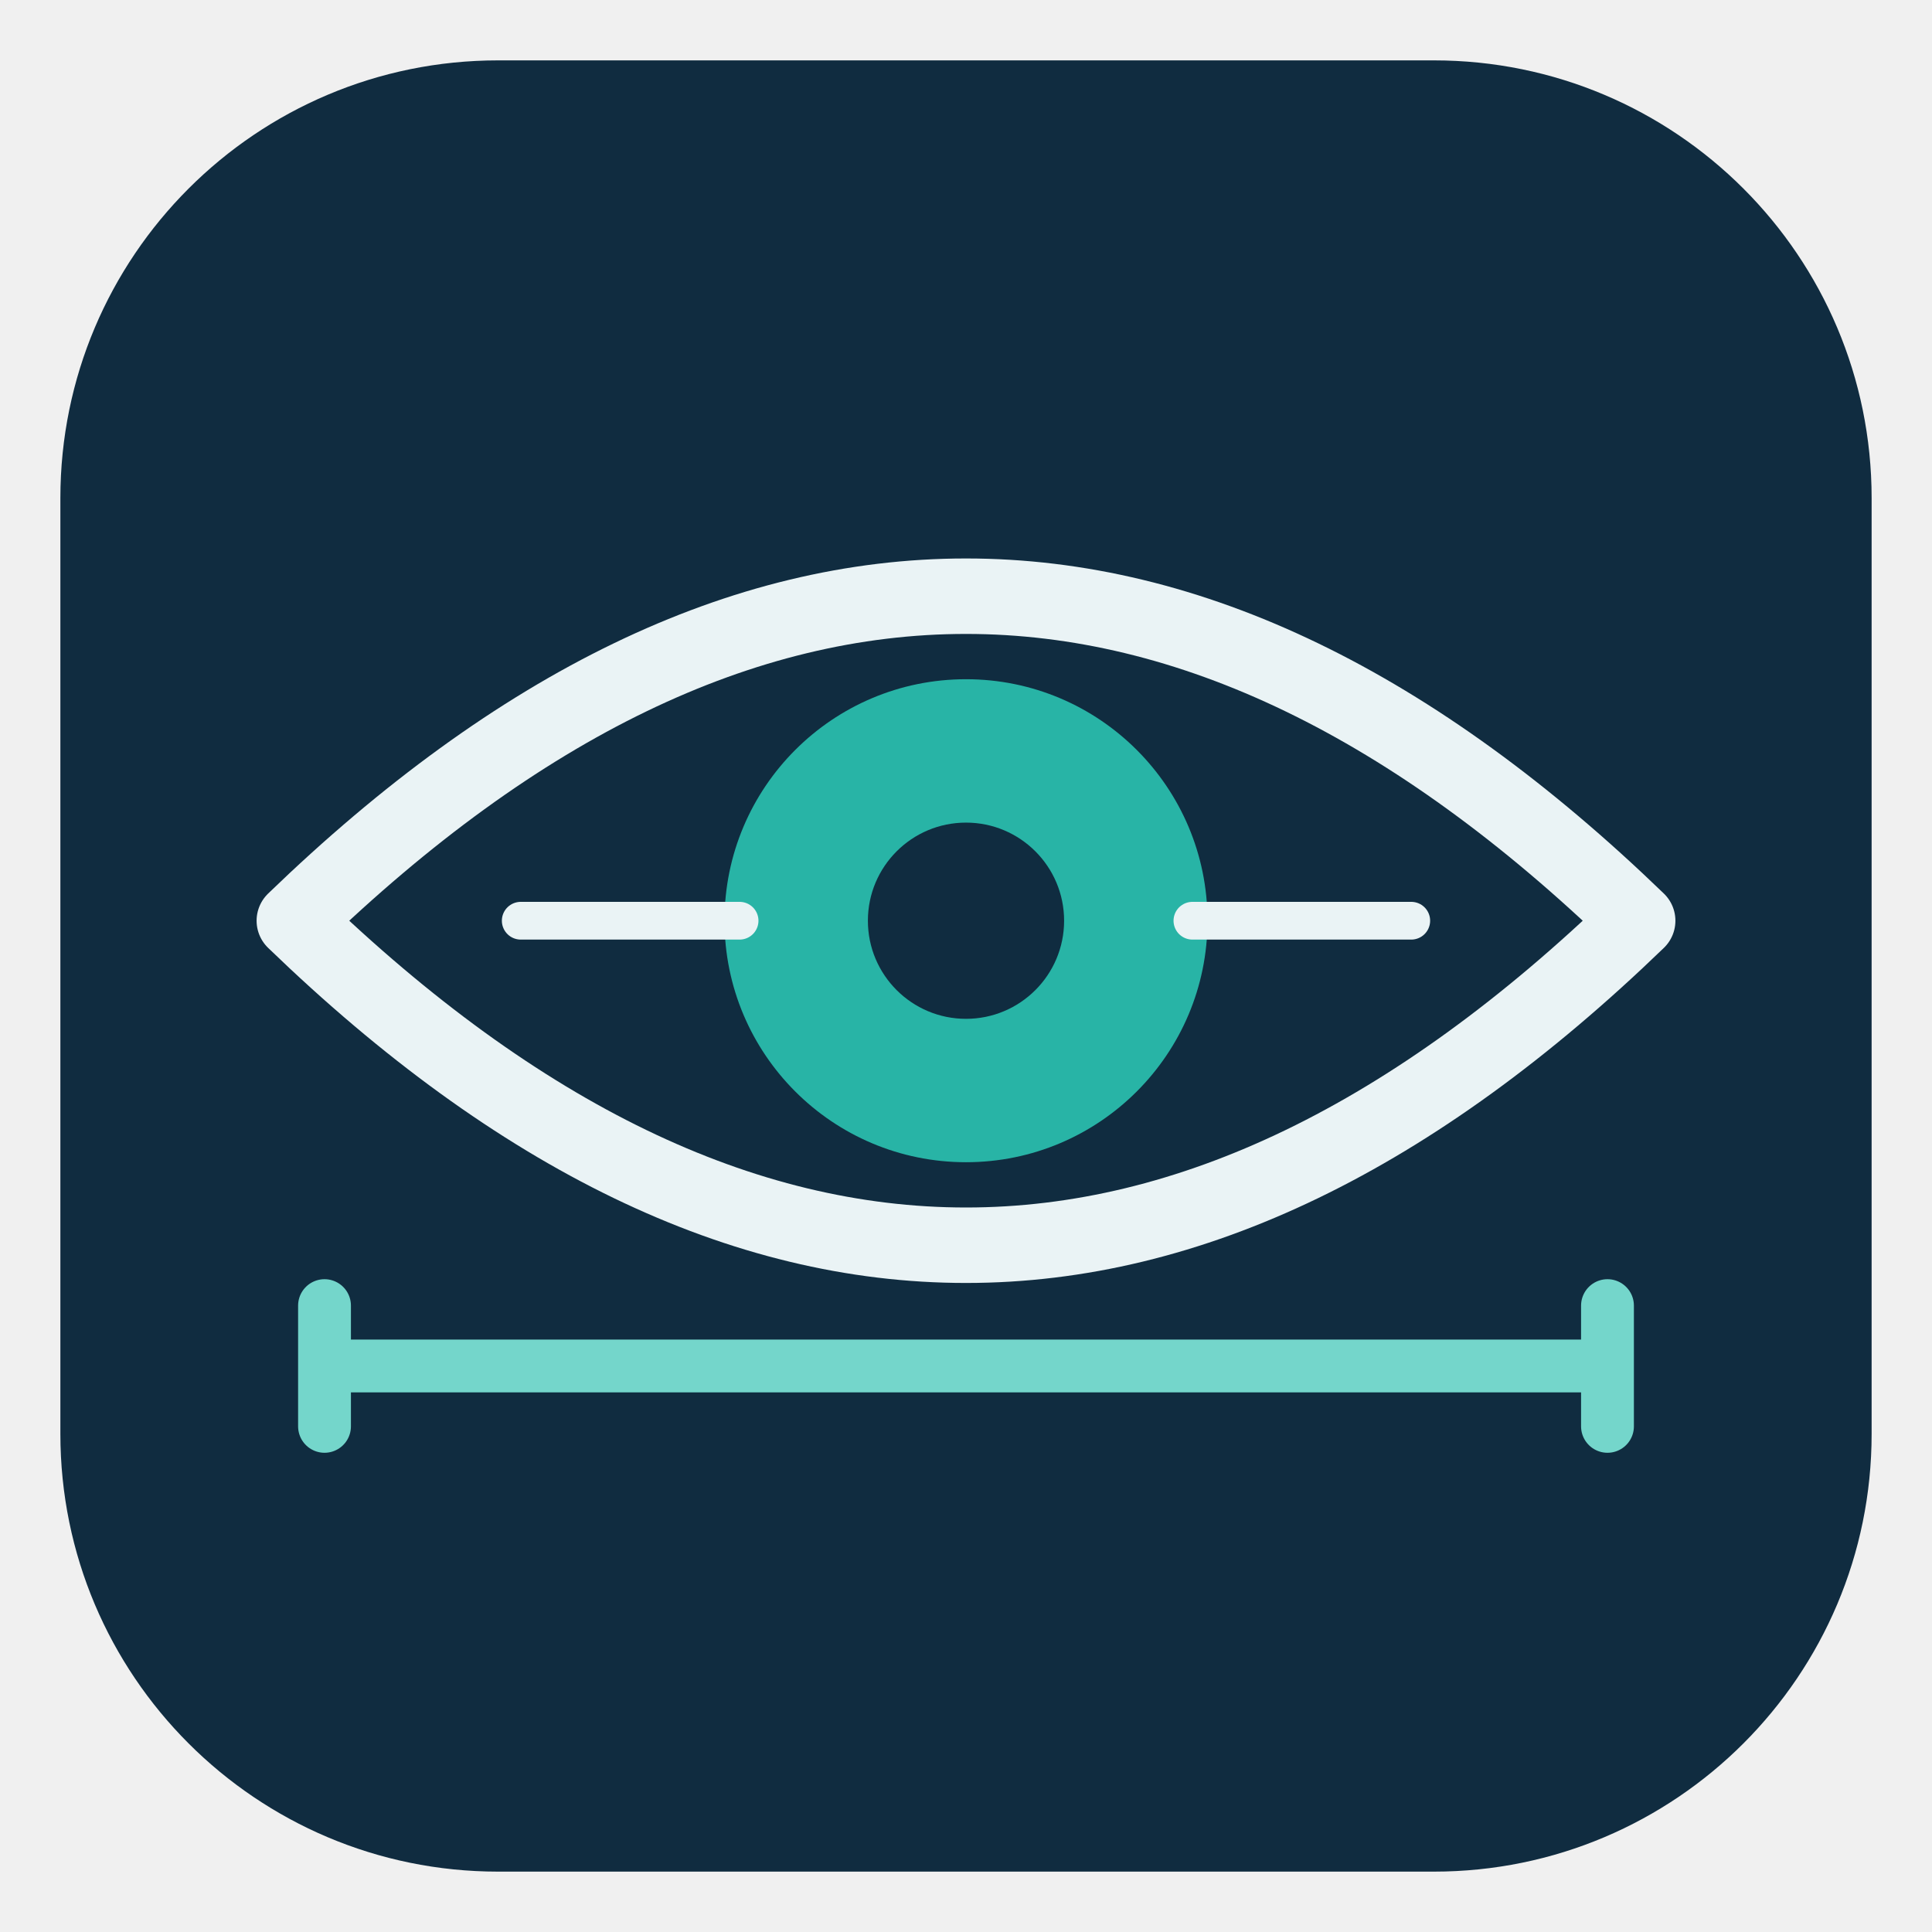
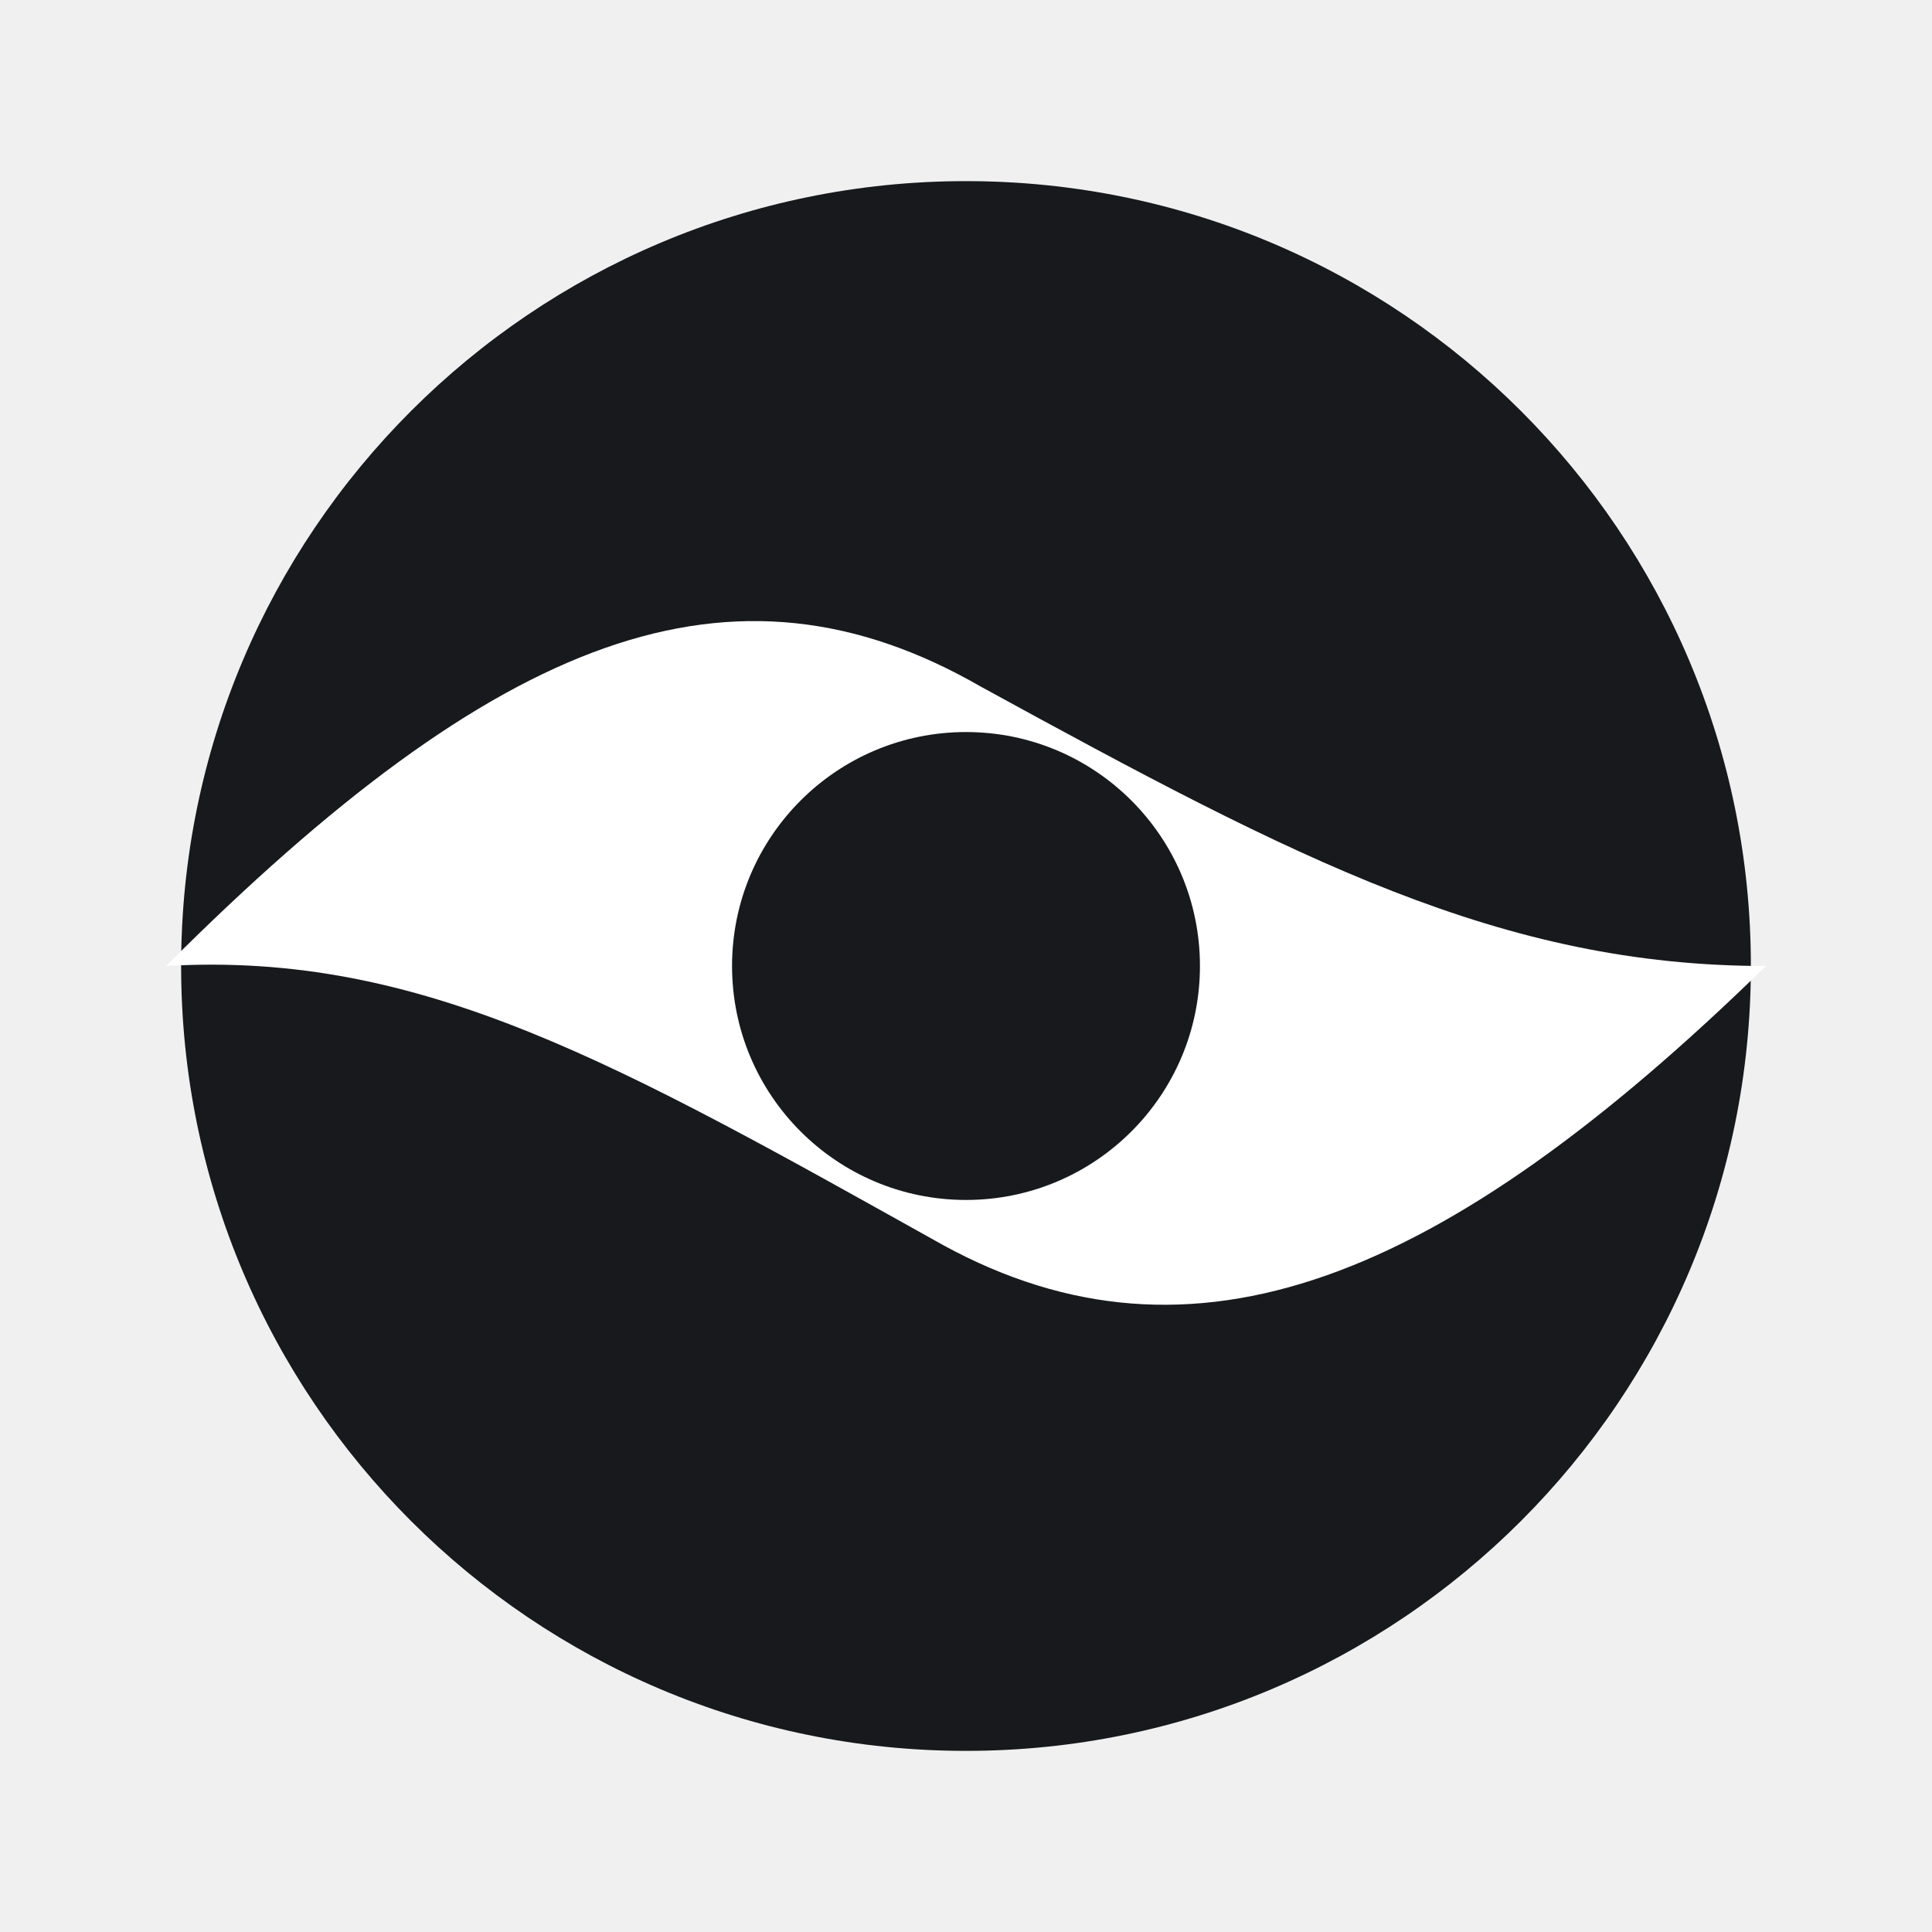
<svg xmlns="http://www.w3.org/2000/svg" width="256" height="256" viewBox="0 0 256 256">
-   <rect x="8" y="8" width="240" height="240" rx="58" fill="#102C40" />
-   <path d="M39 122 Q128 36 217 122 Q128 208 39 122Z" fill="none" stroke="#EAF3F5" stroke-width="10" stroke-linejoin="round" />
-   <circle cx="128" cy="122" r="32" fill="#28B4A6" />
-   <circle cx="128" cy="122" r="13" fill="#102C40" />
-   <path d="M43 181 H213 M43 173 V189 M213 173 V189" fill="none" stroke="#74D6CB" stroke-width="7" stroke-linecap="round" />
-   <path d="M69 122 H98 M158 122 H187" fill="none" stroke="#EAF3F5" stroke-width="5" stroke-linecap="round" />
+   <circle cx="128" cy="128" r="104" fill="#17191C" />
+   <path d="M22 128 C66 84 97 72 130 91 C172 114 199 128 234 128 C191 170 158 183 125 165 C82 141 56 126 22 128Z" fill="#FFFFFF" />
+   <circle cx="128" cy="128" r="31" fill="#17191C" />
</svg>
